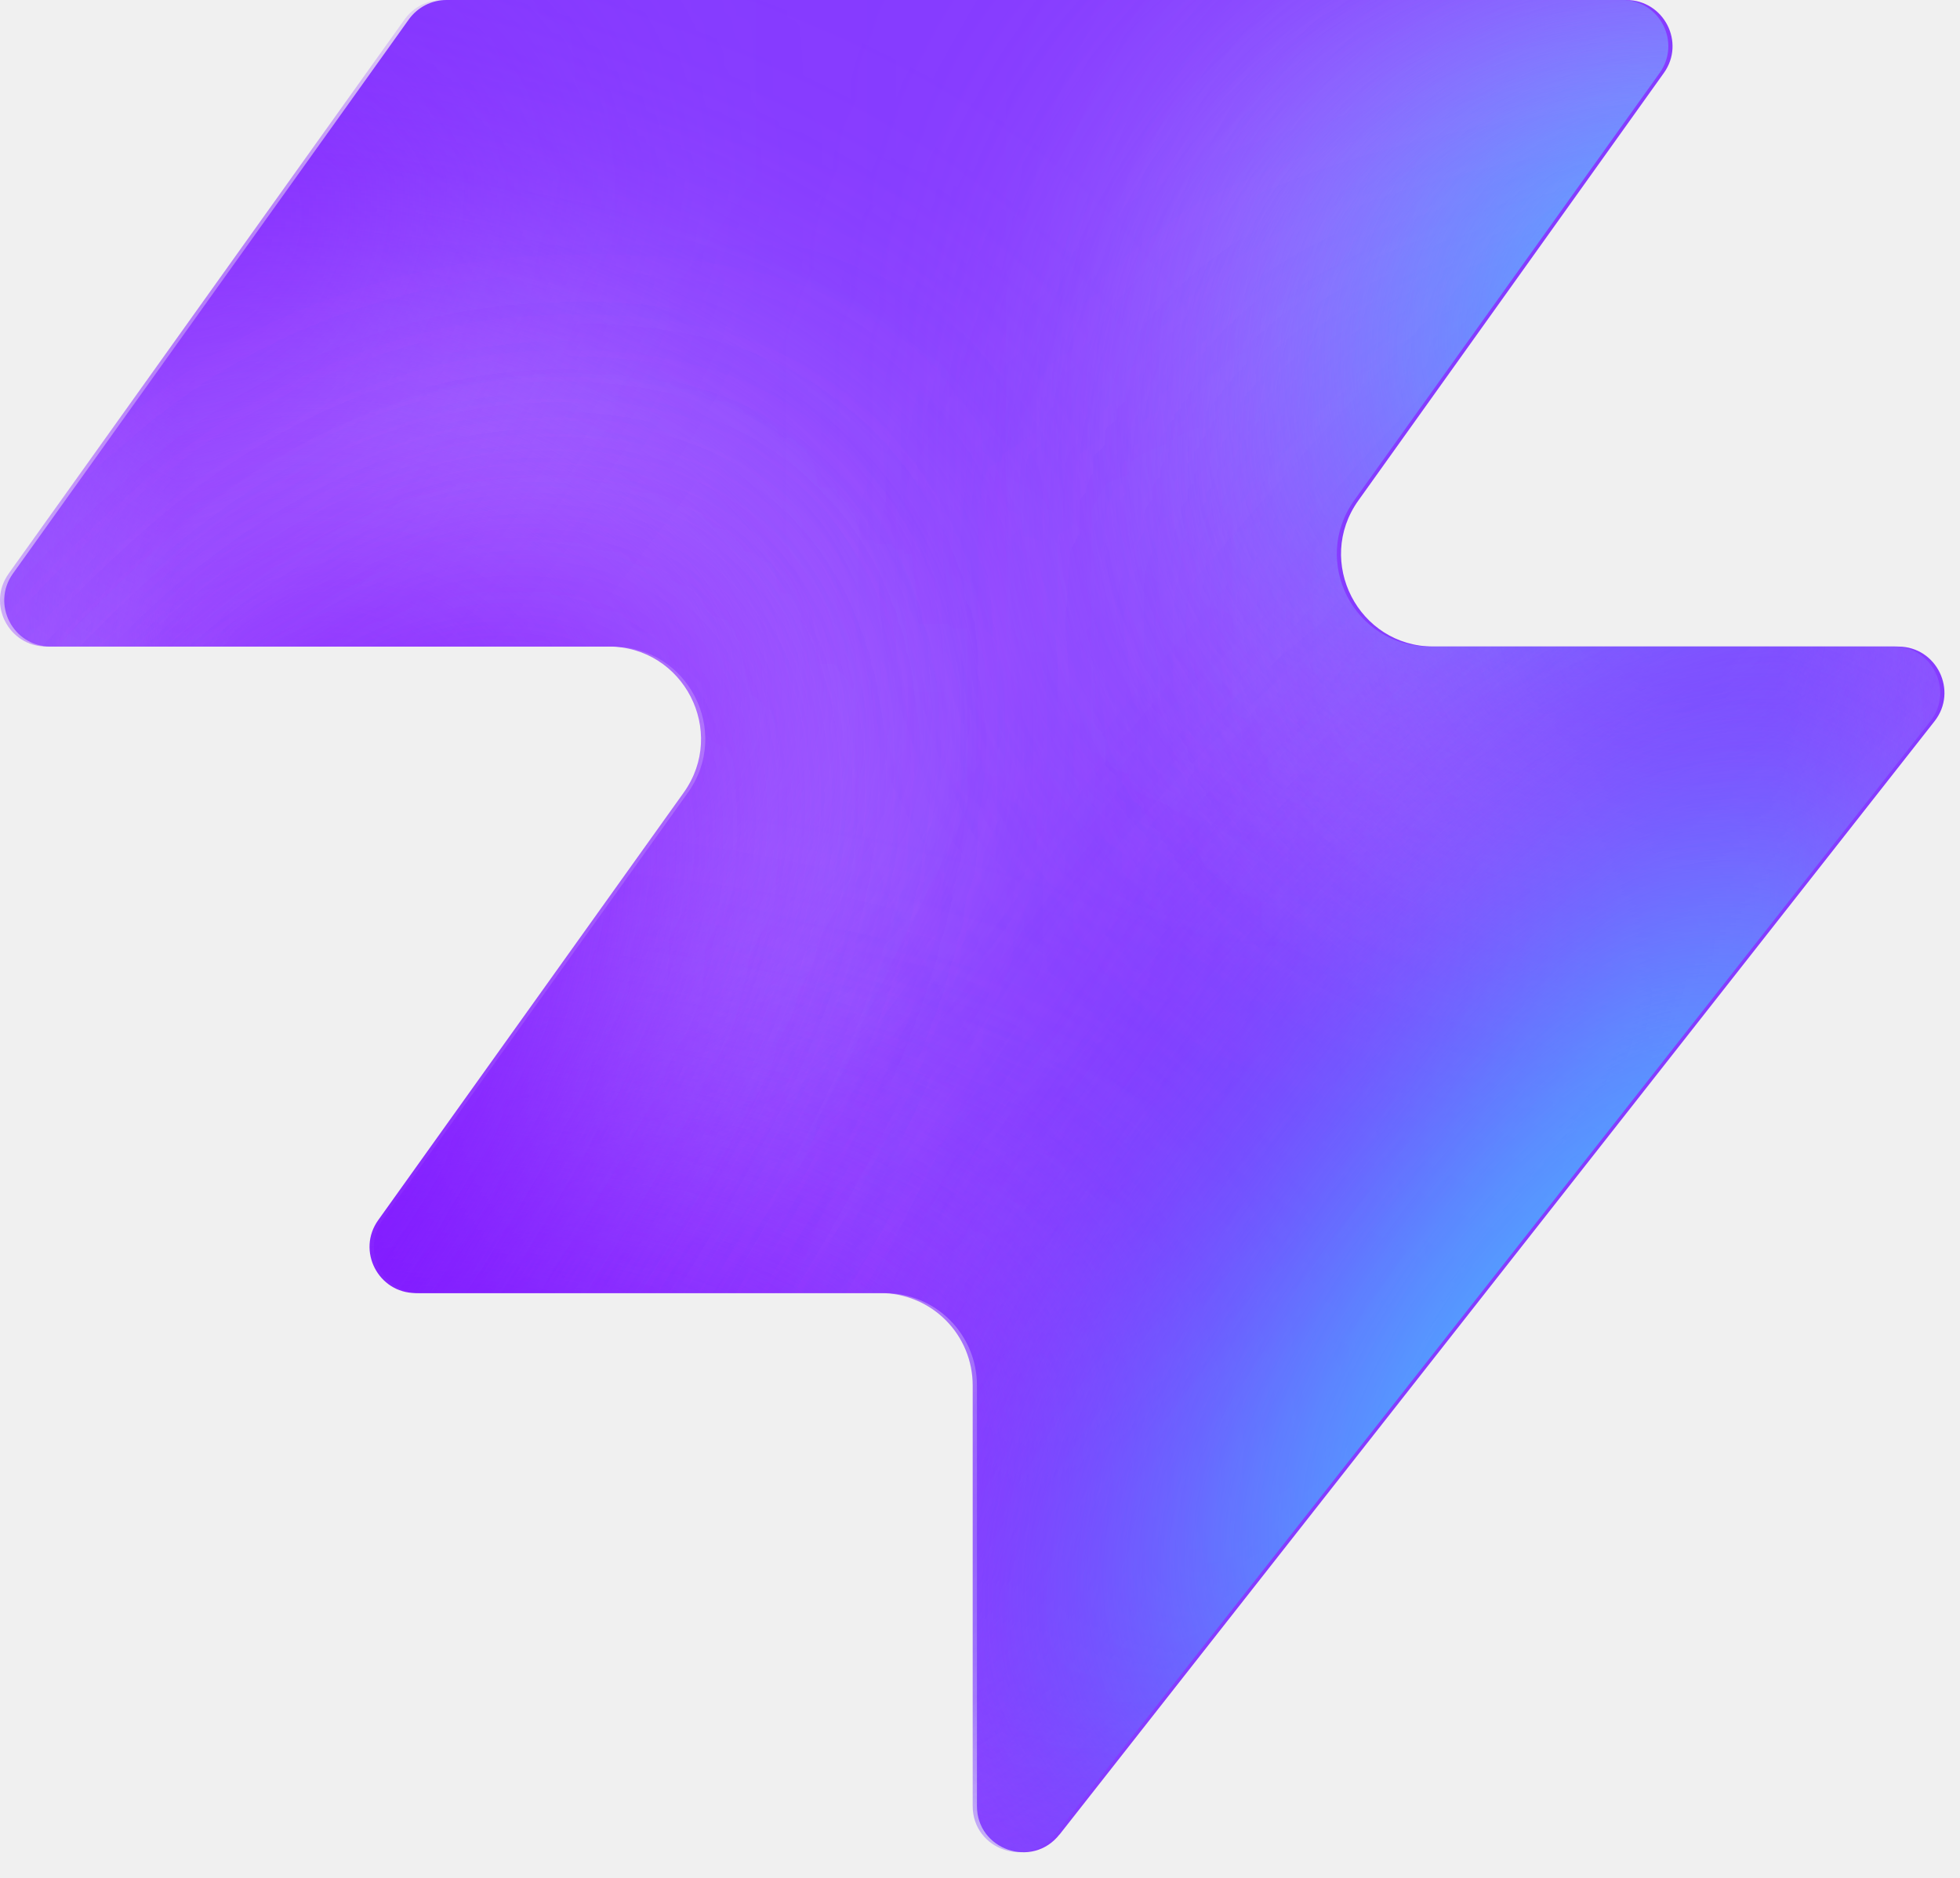
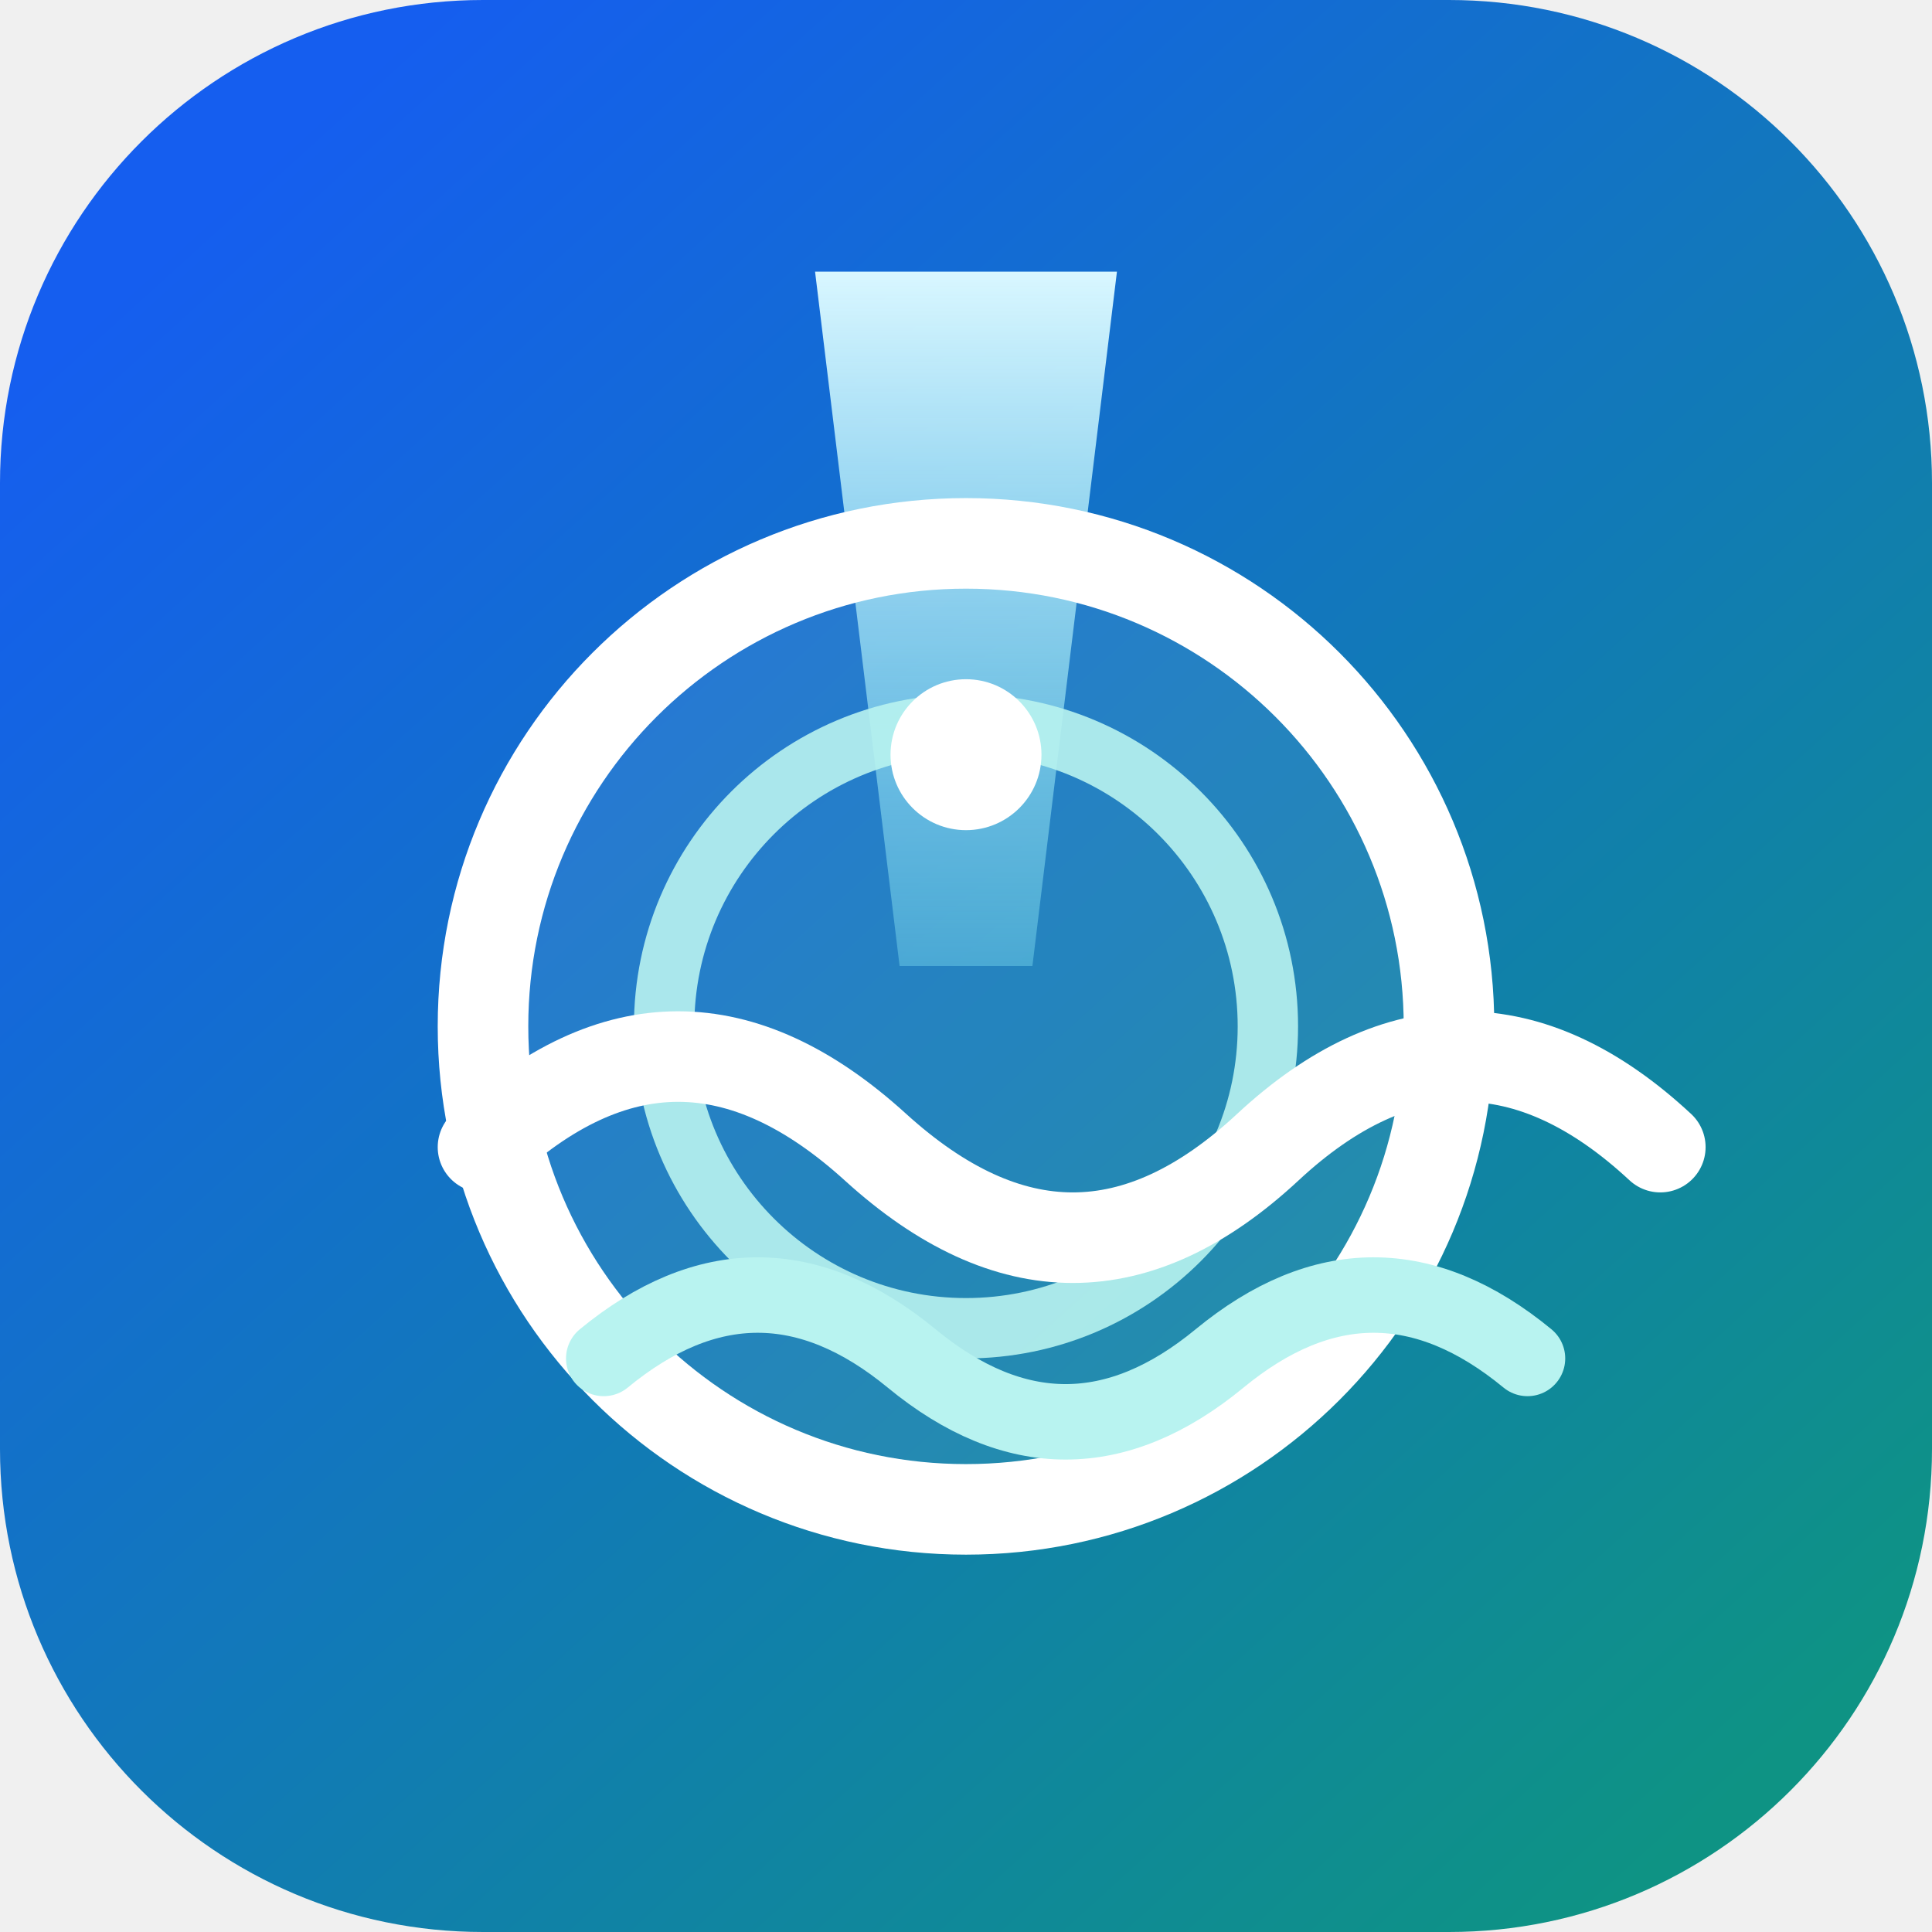
- <svg xmlns="http://www.w3.org/2000/svg" width="48" height="46" fill="none" viewBox="0 0 48 46">
-   <path fill="#863bff" d="M25.946 44.938c-.664.845-2.021.375-2.021-.698V33.937a2.26 2.26 0 0 0-2.262-2.262H10.287c-.92 0-1.456-1.04-.92-1.788l7.48-10.471c1.07-1.497 0-3.578-1.842-3.578H1.237c-.92 0-1.456-1.04-.92-1.788L10.013.474c.214-.297.556-.474.92-.474h28.894c.92 0 1.456 1.04.92 1.788l-7.48 10.471c-1.07 1.498 0 3.579 1.842 3.579h11.377c.943 0 1.473 1.088.89 1.83L25.947 44.94z" style="fill:#863bff;fill:color(display-p3 .525 .23 1);fill-opacity:1" />
-   <mask id="a" width="48" height="46" x="0" y="0" maskUnits="userSpaceOnUse" style="mask-type:alpha">
-     <path fill="#000" d="M25.842 44.938c-.664.844-2.021.375-2.021-.698V33.937a2.26 2.26 0 0 0-2.262-2.262H10.183c-.92 0-1.456-1.04-.92-1.788l7.48-10.471c1.07-1.498 0-3.579-1.842-3.579H1.133c-.92 0-1.456-1.04-.92-1.787L9.91.473c.214-.297.556-.474.92-.474h28.894c.92 0 1.456 1.04.92 1.788l-7.48 10.471c-1.07 1.498 0 3.578 1.842 3.578h11.377c.943 0 1.473 1.088.89 1.832L25.843 44.94z" style="fill:#000;fill-opacity:1" />
-   </mask>
-   <g mask="url(#a)">
-     <g filter="url(#b)">
-       <ellipse cx="5.508" cy="14.704" fill="#ede6ff" rx="5.508" ry="14.704" style="fill:#ede6ff;fill:color(display-p3 .927 .903 1);fill-opacity:1" transform="matrix(.00324 1 1 -.00324 -4.47 31.516)" />
-     </g>
-     <g filter="url(#c)">
-       <ellipse cx="10.399" cy="29.851" fill="#ede6ff" rx="10.399" ry="29.851" style="fill:#ede6ff;fill:color(display-p3 .927 .903 1);fill-opacity:1" transform="matrix(.00324 1 1 -.00324 -39.328 7.883)" />
-     </g>
-     <g filter="url(#d)">
-       <ellipse cx="5.508" cy="30.487" fill="#7e14ff" rx="5.508" ry="30.487" style="fill:#7e14ff;fill:color(display-p3 .492 .077 1);fill-opacity:1" transform="rotate(89.814 -25.913 -14.639)scale(1 -1)" />
-     </g>
-     <g filter="url(#e)">
-       <ellipse cx="5.508" cy="30.599" fill="#7e14ff" rx="5.508" ry="30.599" style="fill:#7e14ff;fill:color(display-p3 .492 .077 1);fill-opacity:1" transform="rotate(89.814 -32.644 -3.334)scale(1 -1)" />
-     </g>
-     <g filter="url(#f)">
-       <ellipse cx="5.508" cy="30.599" fill="#7e14ff" rx="5.508" ry="30.599" style="fill:#7e14ff;fill:color(display-p3 .492 .077 1);fill-opacity:1" transform="matrix(.00324 1 1 -.00324 -34.34 30.47)" />
-     </g>
-     <g filter="url(#g)">
-       <ellipse cx="14.072" cy="22.078" fill="#ede6ff" rx="14.072" ry="22.078" style="fill:#ede6ff;fill:color(display-p3 .927 .903 1);fill-opacity:1" transform="rotate(93.35 24.506 48.493)scale(-1 1)" />
-     </g>
-     <g filter="url(#h)">
-       <ellipse cx="3.47" cy="21.501" fill="#7e14ff" rx="3.47" ry="21.501" style="fill:#7e14ff;fill:color(display-p3 .492 .077 1);fill-opacity:1" transform="rotate(89.009 28.708 47.59)scale(-1 1)" />
-     </g>
-     <g filter="url(#i)">
-       <ellipse cx="3.47" cy="21.501" fill="#7e14ff" rx="3.47" ry="21.501" style="fill:#7e14ff;fill:color(display-p3 .492 .077 1);fill-opacity:1" transform="rotate(89.009 28.708 47.59)scale(-1 1)" />
-     </g>
-     <g filter="url(#j)">
-       <ellipse cx=".387" cy="8.972" fill="#7e14ff" rx="4.407" ry="29.108" style="fill:#7e14ff;fill:color(display-p3 .492 .077 1);fill-opacity:1" transform="rotate(39.51 .387 8.972)" />
-     </g>
-     <g filter="url(#k)">
-       <ellipse cx="47.523" cy="-6.092" fill="#7e14ff" rx="4.407" ry="29.108" style="fill:#7e14ff;fill:color(display-p3 .492 .077 1);fill-opacity:1" transform="rotate(37.892 47.523 -6.092)" />
-     </g>
-     <g filter="url(#l)">
-       <ellipse cx="41.412" cy="6.333" fill="#47bfff" rx="5.971" ry="9.665" style="fill:#47bfff;fill:color(display-p3 .28 .748 1);fill-opacity:1" transform="rotate(37.892 41.412 6.333)" />
-     </g>
-     <g filter="url(#m)">
-       <ellipse cx="-1.879" cy="38.332" fill="#7e14ff" rx="4.407" ry="29.108" style="fill:#7e14ff;fill:color(display-p3 .492 .077 1);fill-opacity:1" transform="rotate(37.892 -1.88 38.332)" />
-     </g>
-     <g filter="url(#n)">
-       <ellipse cx="-1.879" cy="38.332" fill="#7e14ff" rx="4.407" ry="29.108" style="fill:#7e14ff;fill:color(display-p3 .492 .077 1);fill-opacity:1" transform="rotate(37.892 -1.88 38.332)" />
-     </g>
-     <g filter="url(#o)">
-       <ellipse cx="35.651" cy="29.907" fill="#7e14ff" rx="4.407" ry="29.108" style="fill:#7e14ff;fill:color(display-p3 .492 .077 1);fill-opacity:1" transform="rotate(37.892 35.651 29.907)" />
-     </g>
-     <g filter="url(#p)">
-       <ellipse cx="38.418" cy="32.4" fill="#47bfff" rx="5.971" ry="15.297" style="fill:#47bfff;fill:color(display-p3 .28 .748 1);fill-opacity:1" transform="rotate(37.892 38.418 32.4)" />
-     </g>
-   </g>
+ <svg xmlns="http://www.w3.org/2000/svg" viewBox="0 0 64 64" role="img" aria-labelledby="title description">
  <defs>
-     <filter id="b" width="60.045" height="41.654" x="-19.77" y="16.149" color-interpolation-filters="sRGB" filterUnits="userSpaceOnUse">
-       <feFlood flood-opacity="0" result="BackgroundImageFix" />
-       <feBlend in="SourceGraphic" in2="BackgroundImageFix" result="shape" />
-       <feGaussianBlur result="effect1_foregroundBlur_2002_17158" stdDeviation="7.659" />
-     </filter>
-     <filter id="c" width="90.34" height="51.437" x="-54.613" y="-7.533" color-interpolation-filters="sRGB" filterUnits="userSpaceOnUse">
-       <feFlood flood-opacity="0" result="BackgroundImageFix" />
-       <feBlend in="SourceGraphic" in2="BackgroundImageFix" result="shape" />
-       <feGaussianBlur result="effect1_foregroundBlur_2002_17158" stdDeviation="7.659" />
-     </filter>
-     <filter id="d" width="79.355" height="29.4" x="-49.64" y="2.03" color-interpolation-filters="sRGB" filterUnits="userSpaceOnUse">
-       <feFlood flood-opacity="0" result="BackgroundImageFix" />
-       <feBlend in="SourceGraphic" in2="BackgroundImageFix" result="shape" />
-       <feGaussianBlur result="effect1_foregroundBlur_2002_17158" stdDeviation="4.596" />
-     </filter>
-     <filter id="e" width="79.579" height="29.4" x="-45.045" y="20.029" color-interpolation-filters="sRGB" filterUnits="userSpaceOnUse">
-       <feFlood flood-opacity="0" result="BackgroundImageFix" />
-       <feBlend in="SourceGraphic" in2="BackgroundImageFix" result="shape" />
-       <feGaussianBlur result="effect1_foregroundBlur_2002_17158" stdDeviation="4.596" />
-     </filter>
-     <filter id="f" width="79.579" height="29.4" x="-43.513" y="21.178" color-interpolation-filters="sRGB" filterUnits="userSpaceOnUse">
-       <feFlood flood-opacity="0" result="BackgroundImageFix" />
-       <feBlend in="SourceGraphic" in2="BackgroundImageFix" result="shape" />
-       <feGaussianBlur result="effect1_foregroundBlur_2002_17158" stdDeviation="4.596" />
-     </filter>
-     <filter id="g" width="74.749" height="58.852" x="15.756" y="-17.901" color-interpolation-filters="sRGB" filterUnits="userSpaceOnUse">
-       <feFlood flood-opacity="0" result="BackgroundImageFix" />
-       <feBlend in="SourceGraphic" in2="BackgroundImageFix" result="shape" />
-       <feGaussianBlur result="effect1_foregroundBlur_2002_17158" stdDeviation="7.659" />
-     </filter>
-     <filter id="h" width="61.377" height="25.362" x="23.548" y="2.284" color-interpolation-filters="sRGB" filterUnits="userSpaceOnUse">
-       <feFlood flood-opacity="0" result="BackgroundImageFix" />
-       <feBlend in="SourceGraphic" in2="BackgroundImageFix" result="shape" />
-       <feGaussianBlur result="effect1_foregroundBlur_2002_17158" stdDeviation="4.596" />
-     </filter>
-     <filter id="i" width="61.377" height="25.362" x="23.548" y="2.284" color-interpolation-filters="sRGB" filterUnits="userSpaceOnUse">
-       <feFlood flood-opacity="0" result="BackgroundImageFix" />
-       <feBlend in="SourceGraphic" in2="BackgroundImageFix" result="shape" />
-       <feGaussianBlur result="effect1_foregroundBlur_2002_17158" stdDeviation="4.596" />
-     </filter>
-     <filter id="j" width="56.045" height="63.649" x="-27.636" y="-22.853" color-interpolation-filters="sRGB" filterUnits="userSpaceOnUse">
-       <feFlood flood-opacity="0" result="BackgroundImageFix" />
-       <feBlend in="SourceGraphic" in2="BackgroundImageFix" result="shape" />
-       <feGaussianBlur result="effect1_foregroundBlur_2002_17158" stdDeviation="4.596" />
-     </filter>
-     <filter id="k" width="54.814" height="64.646" x="20.116" y="-38.415" color-interpolation-filters="sRGB" filterUnits="userSpaceOnUse">
-       <feFlood flood-opacity="0" result="BackgroundImageFix" />
-       <feBlend in="SourceGraphic" in2="BackgroundImageFix" result="shape" />
-       <feGaussianBlur result="effect1_foregroundBlur_2002_17158" stdDeviation="4.596" />
-     </filter>
-     <filter id="l" width="33.541" height="35.313" x="24.641" y="-11.323" color-interpolation-filters="sRGB" filterUnits="userSpaceOnUse">
-       <feFlood flood-opacity="0" result="BackgroundImageFix" />
-       <feBlend in="SourceGraphic" in2="BackgroundImageFix" result="shape" />
-       <feGaussianBlur result="effect1_foregroundBlur_2002_17158" stdDeviation="4.596" />
-     </filter>
-     <filter id="m" width="54.814" height="64.646" x="-29.286" y="6.009" color-interpolation-filters="sRGB" filterUnits="userSpaceOnUse">
-       <feFlood flood-opacity="0" result="BackgroundImageFix" />
-       <feBlend in="SourceGraphic" in2="BackgroundImageFix" result="shape" />
-       <feGaussianBlur result="effect1_foregroundBlur_2002_17158" stdDeviation="4.596" />
-     </filter>
-     <filter id="n" width="54.814" height="64.646" x="-29.286" y="6.009" color-interpolation-filters="sRGB" filterUnits="userSpaceOnUse">
-       <feFlood flood-opacity="0" result="BackgroundImageFix" />
-       <feBlend in="SourceGraphic" in2="BackgroundImageFix" result="shape" />
-       <feGaussianBlur result="effect1_foregroundBlur_2002_17158" stdDeviation="4.596" />
-     </filter>
-     <filter id="o" width="54.814" height="64.646" x="8.244" y="-2.416" color-interpolation-filters="sRGB" filterUnits="userSpaceOnUse">
-       <feFlood flood-opacity="0" result="BackgroundImageFix" />
-       <feBlend in="SourceGraphic" in2="BackgroundImageFix" result="shape" />
-       <feGaussianBlur result="effect1_foregroundBlur_2002_17158" stdDeviation="4.596" />
-     </filter>
-     <filter id="p" width="39.409" height="43.623" x="18.713" y="10.588" color-interpolation-filters="sRGB" filterUnits="userSpaceOnUse">
-       <feFlood flood-opacity="0" result="BackgroundImageFix" />
-       <feBlend in="SourceGraphic" in2="BackgroundImageFix" result="shape" />
-       <feGaussianBlur result="effect1_foregroundBlur_2002_17158" stdDeviation="4.596" />
-     </filter>
+     <linearGradient id="background" x1="8" y1="6" x2="57" y2="60" gradientUnits="userSpaceOnUse">
+       <stop stop-color="#155EEF" />
+       <stop offset="1" stop-color="#0E9384" />
+     </linearGradient>
+     <linearGradient id="beam" x1="32" y1="9" x2="32" y2="33" gradientUnits="userSpaceOnUse">
+       <stop stop-color="#D9F7FF" />
+       <stop offset="1" stop-color="#7CE7F2" stop-opacity="0.35" />
+     </linearGradient>
  </defs>
+   <rect width="64" height="64" rx="16" fill="url(#background)" />
+   <path d="M27 9h10l-2.8 23h-4.4L27 9Z" fill="url(#beam)" />
+   <circle cx="32" cy="34" r="16" fill="#FFFFFF" fill-opacity="0.08" stroke="#FFFFFF" stroke-width="3" />
+   <circle cx="32" cy="34" r="10" fill="none" stroke="#B8F3F0" stroke-width="2" stroke-opacity="0.9" />
+   <path d="M16 38c4.3-4 8.6-4 13 0s8.7 4 13 0 8.7-4 13 0" fill="none" stroke="#FFFFFF" stroke-width="3" stroke-linecap="round" />
+   <path d="M20 45c3.4-2.8 6.8-2.8 10.2 0 3.4 2.8 6.8 2.8 10.2 0 3.4-2.8 6.8-2.8 10.2 0" fill="none" stroke="#B8F3F0" stroke-width="2.5" stroke-linecap="round" />
+   <circle cx="32" cy="25" r="2.5" fill="#FFFFFF" />
</svg>
